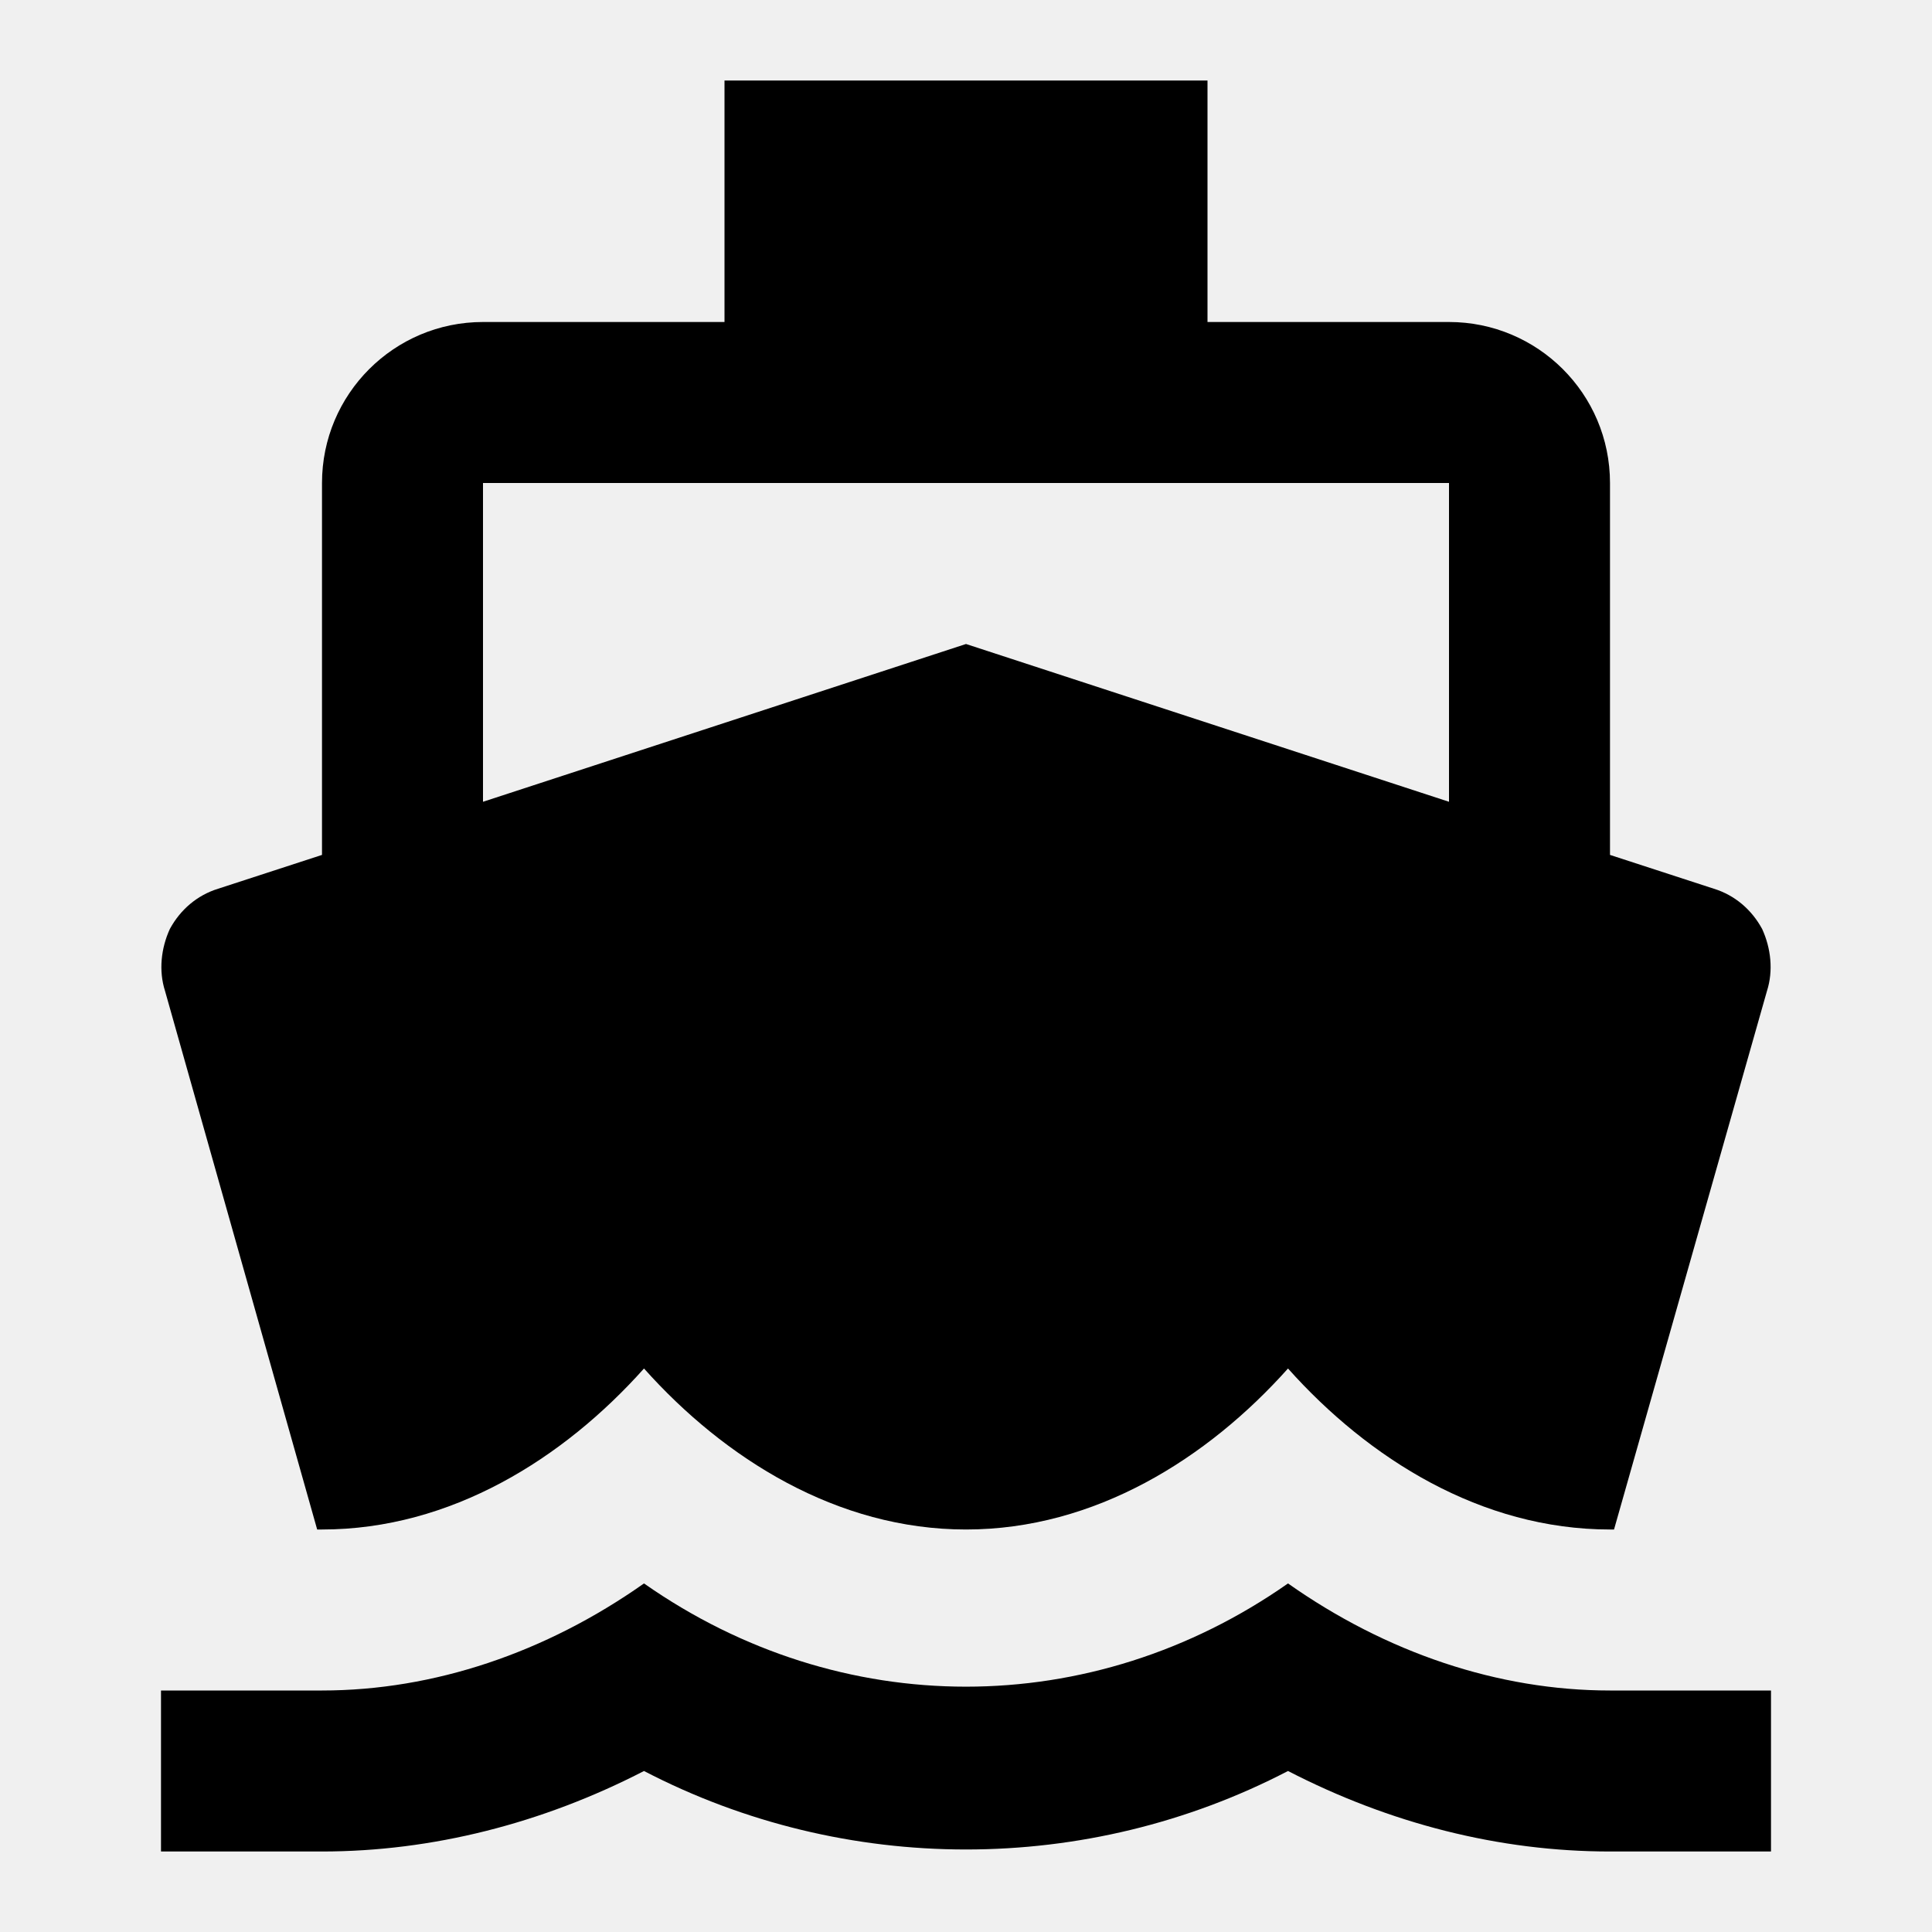
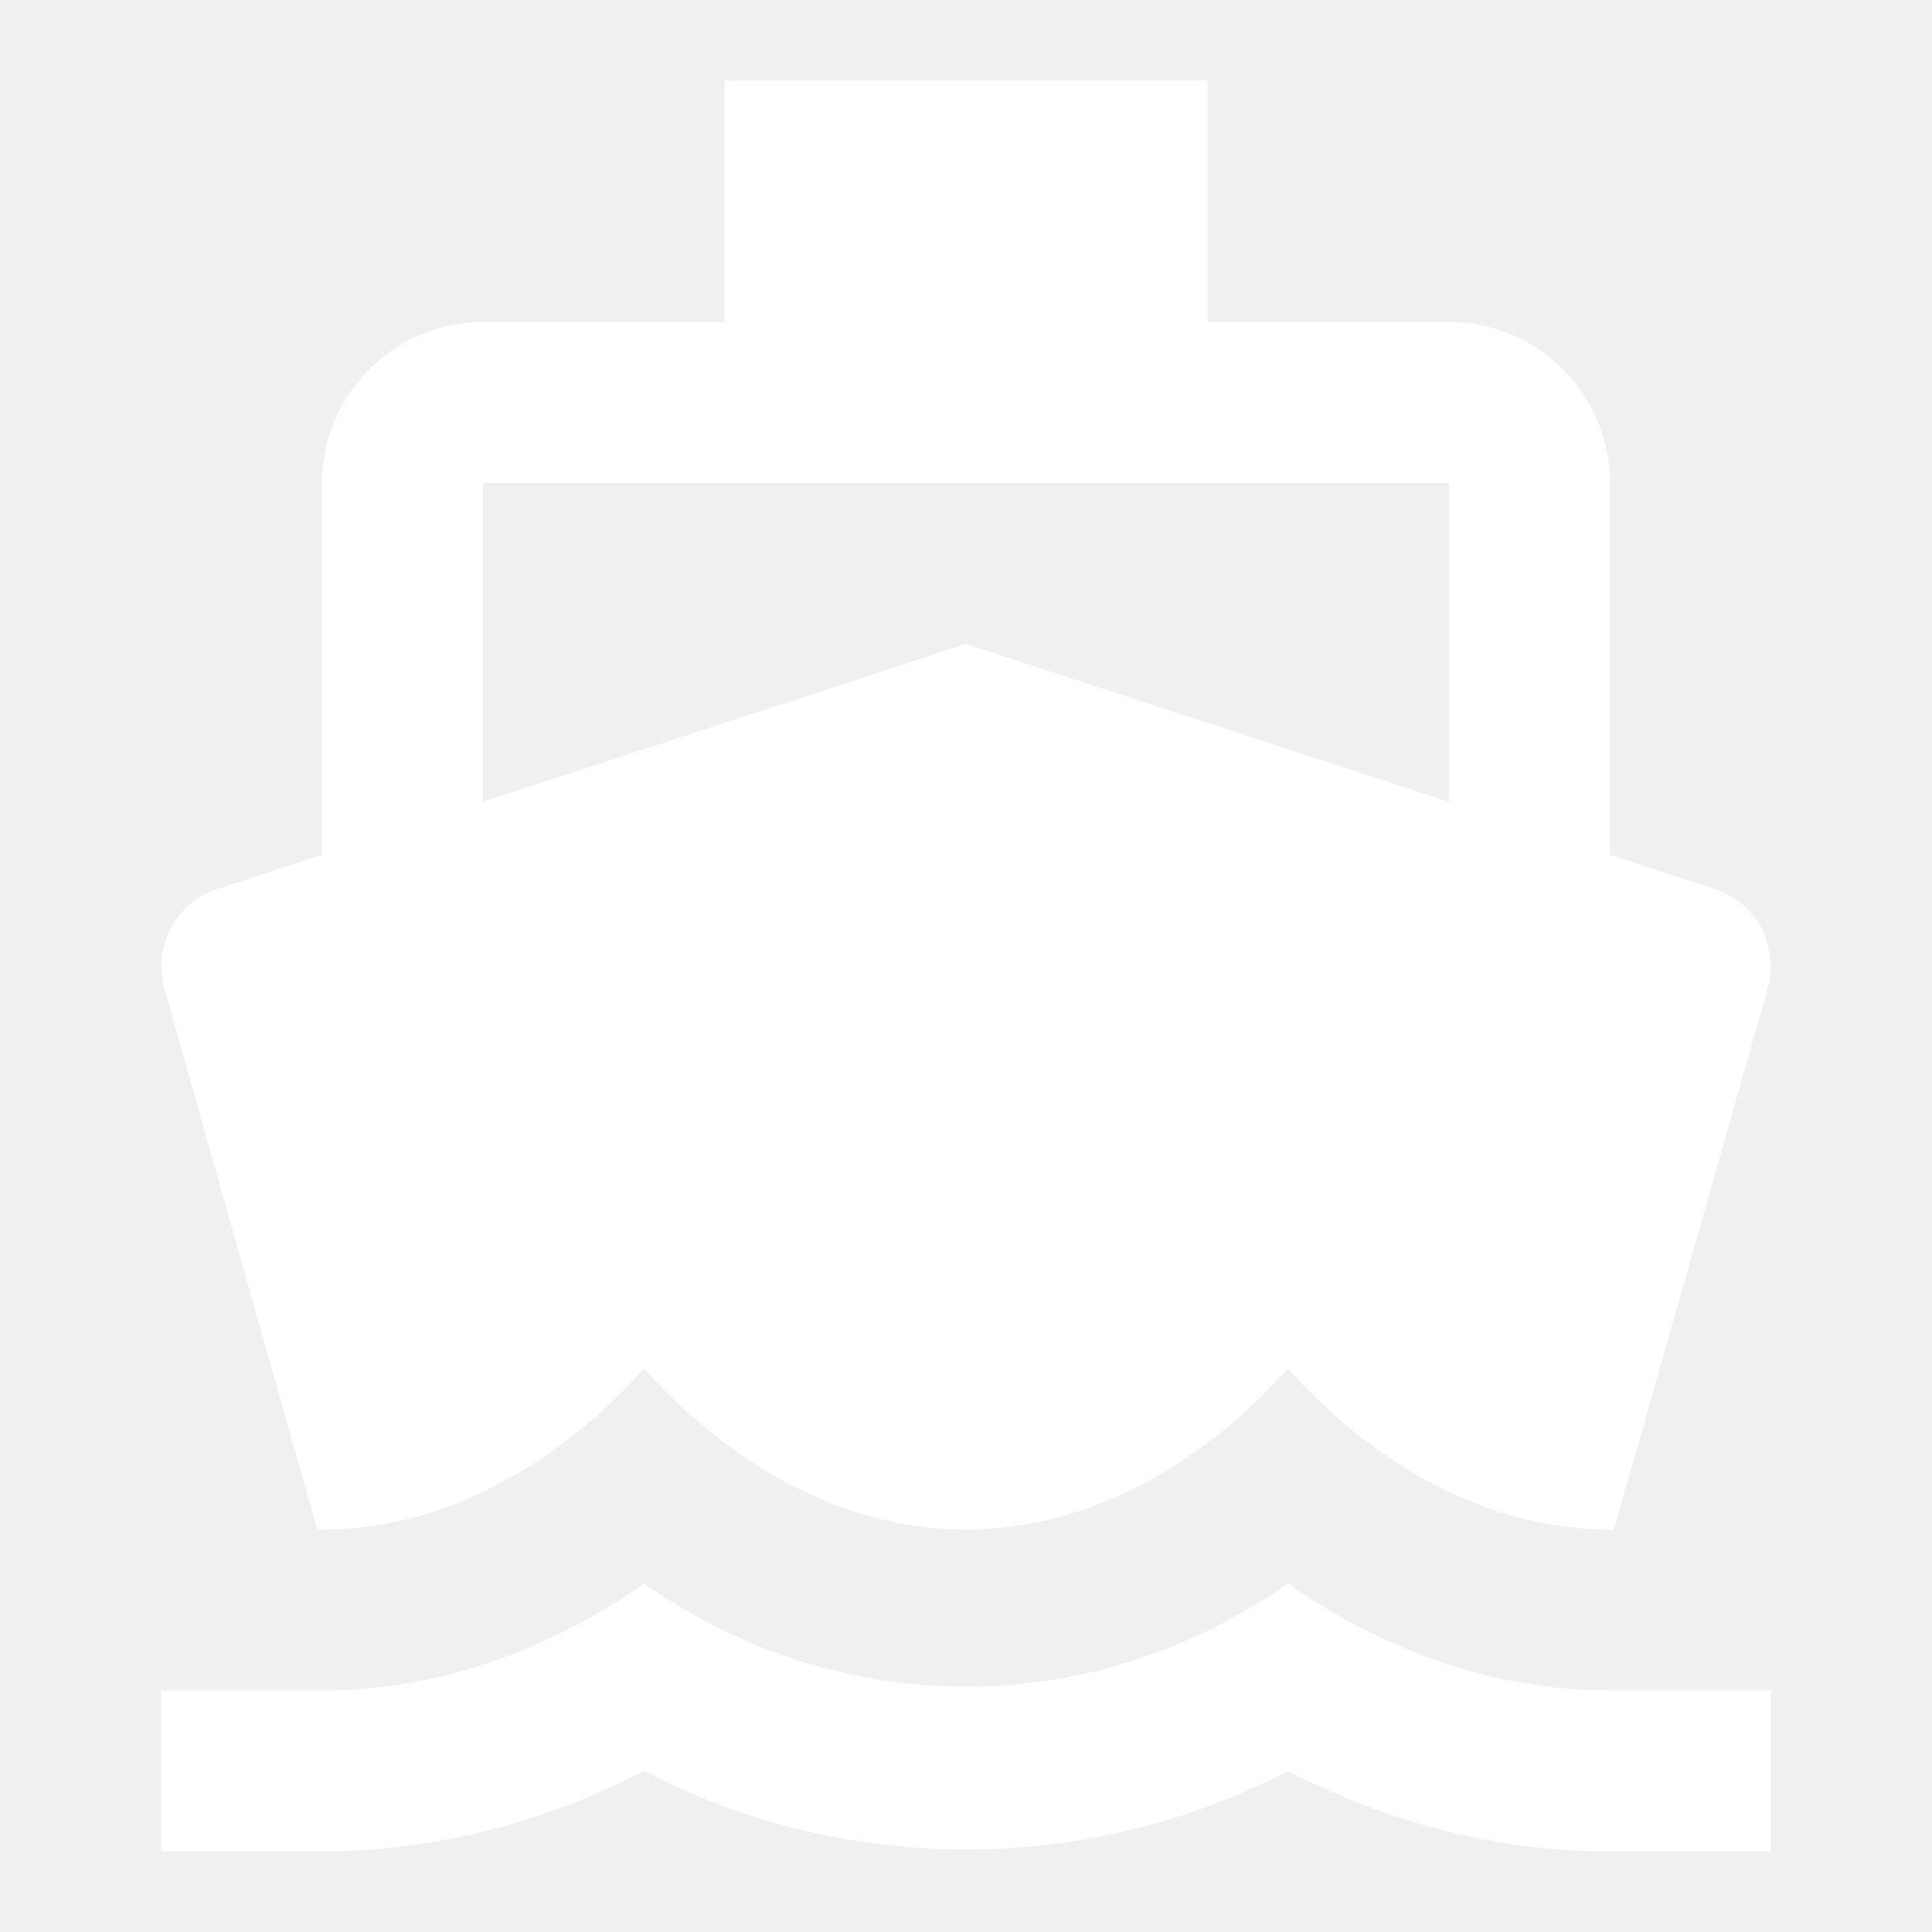
- <svg xmlns="http://www.w3.org/2000/svg" viewBox="0 0 24 24">
+ <svg xmlns="http://www.w3.org/2000/svg" fill="#ffffff" viewBox="0 0 24 24">
  <path d="M6,6H18V9.96L12,8L6,9.96M3.94,19H4C5.6,19 7,18.12 8,17C9,18.12 10.4,19 12,19C13.6,19 15,18.12 16,17C17,18.12 18.4,19 20,19H20.05L21.95,12.31C22.03,12.06 22,11.78 21.89,11.54C21.76,11.3 21.55,11.12 21.29,11.04L20,10.62V6C20,4.89 19.1,4 18,4H15V1H9V4H6A2,2 0 0,0 4,6V10.62L2.71,11.04C2.45,11.12 2.24,11.3 2.11,11.54C2,11.78 1.97,12.06 2.05,12.31M20,21C18.61,21 17.22,20.53 16,19.67C13.56,21.38 10.44,21.38 8,19.67C6.78,20.53 5.39,21 4,21H2V23H4C5.37,23 6.74,22.65 8,22C10.5,23.3 13.5,23.3 16,22C17.26,22.65 18.62,23 20,23H22V21H20Z" />
</svg>
